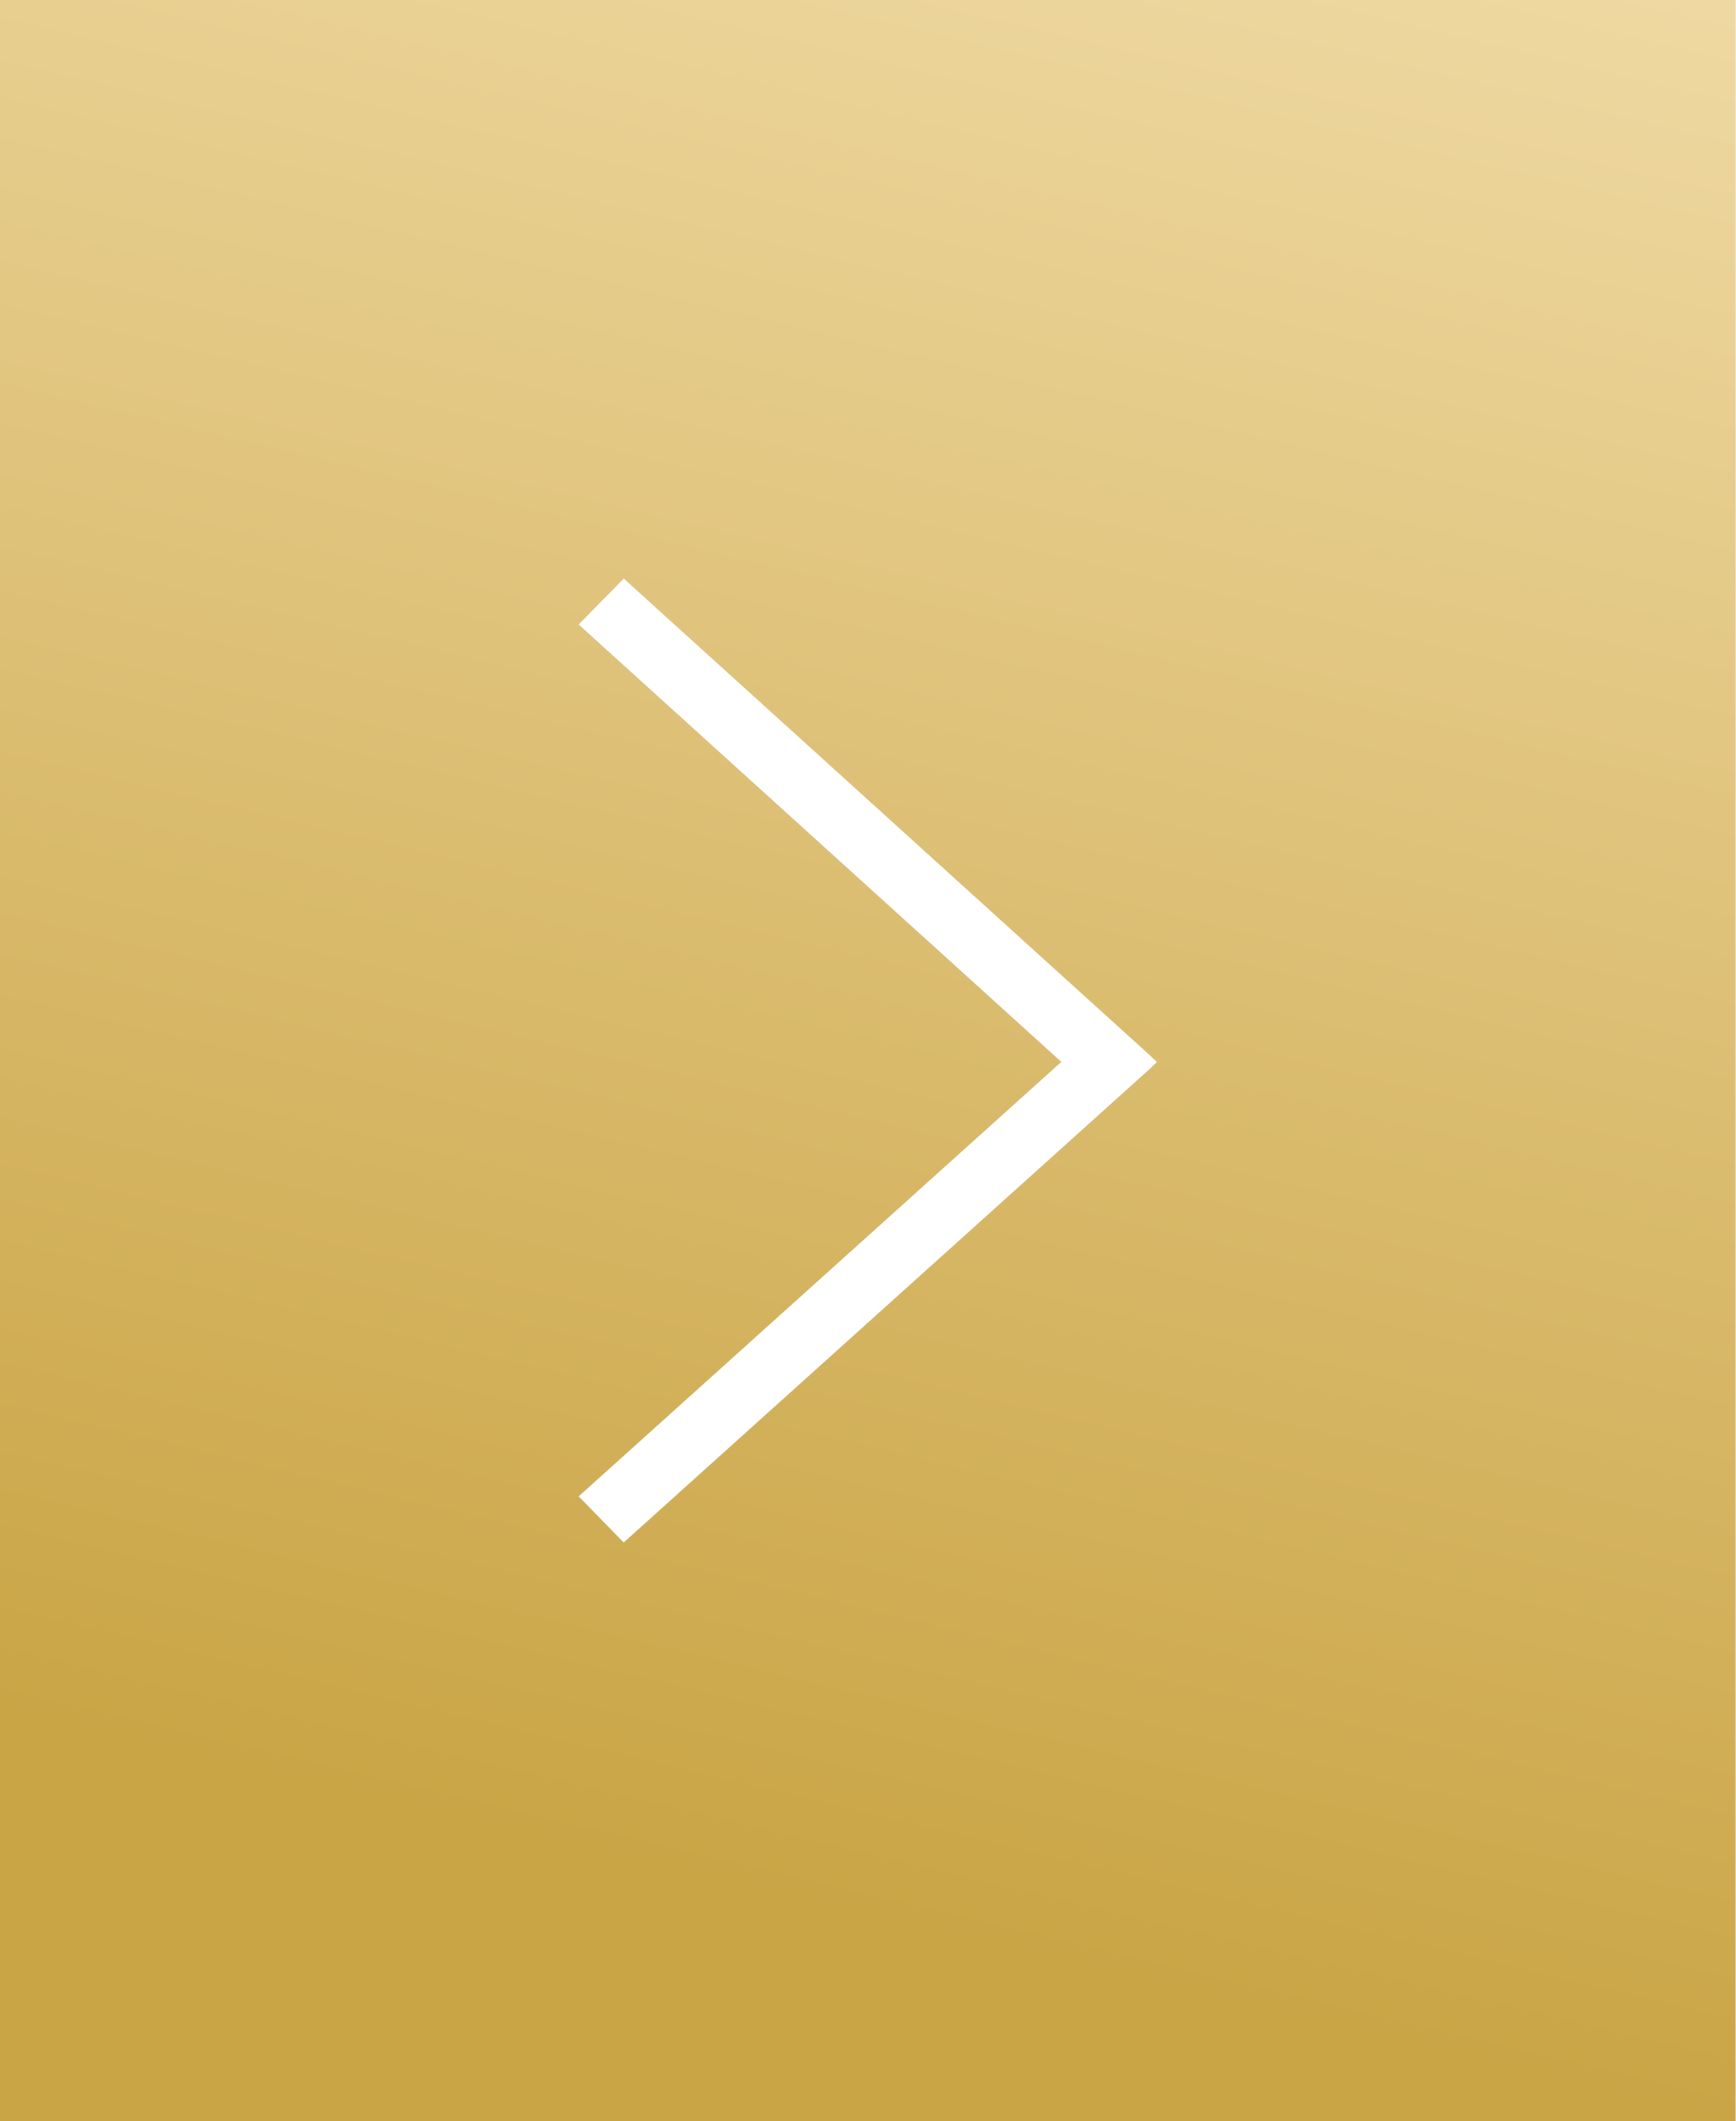
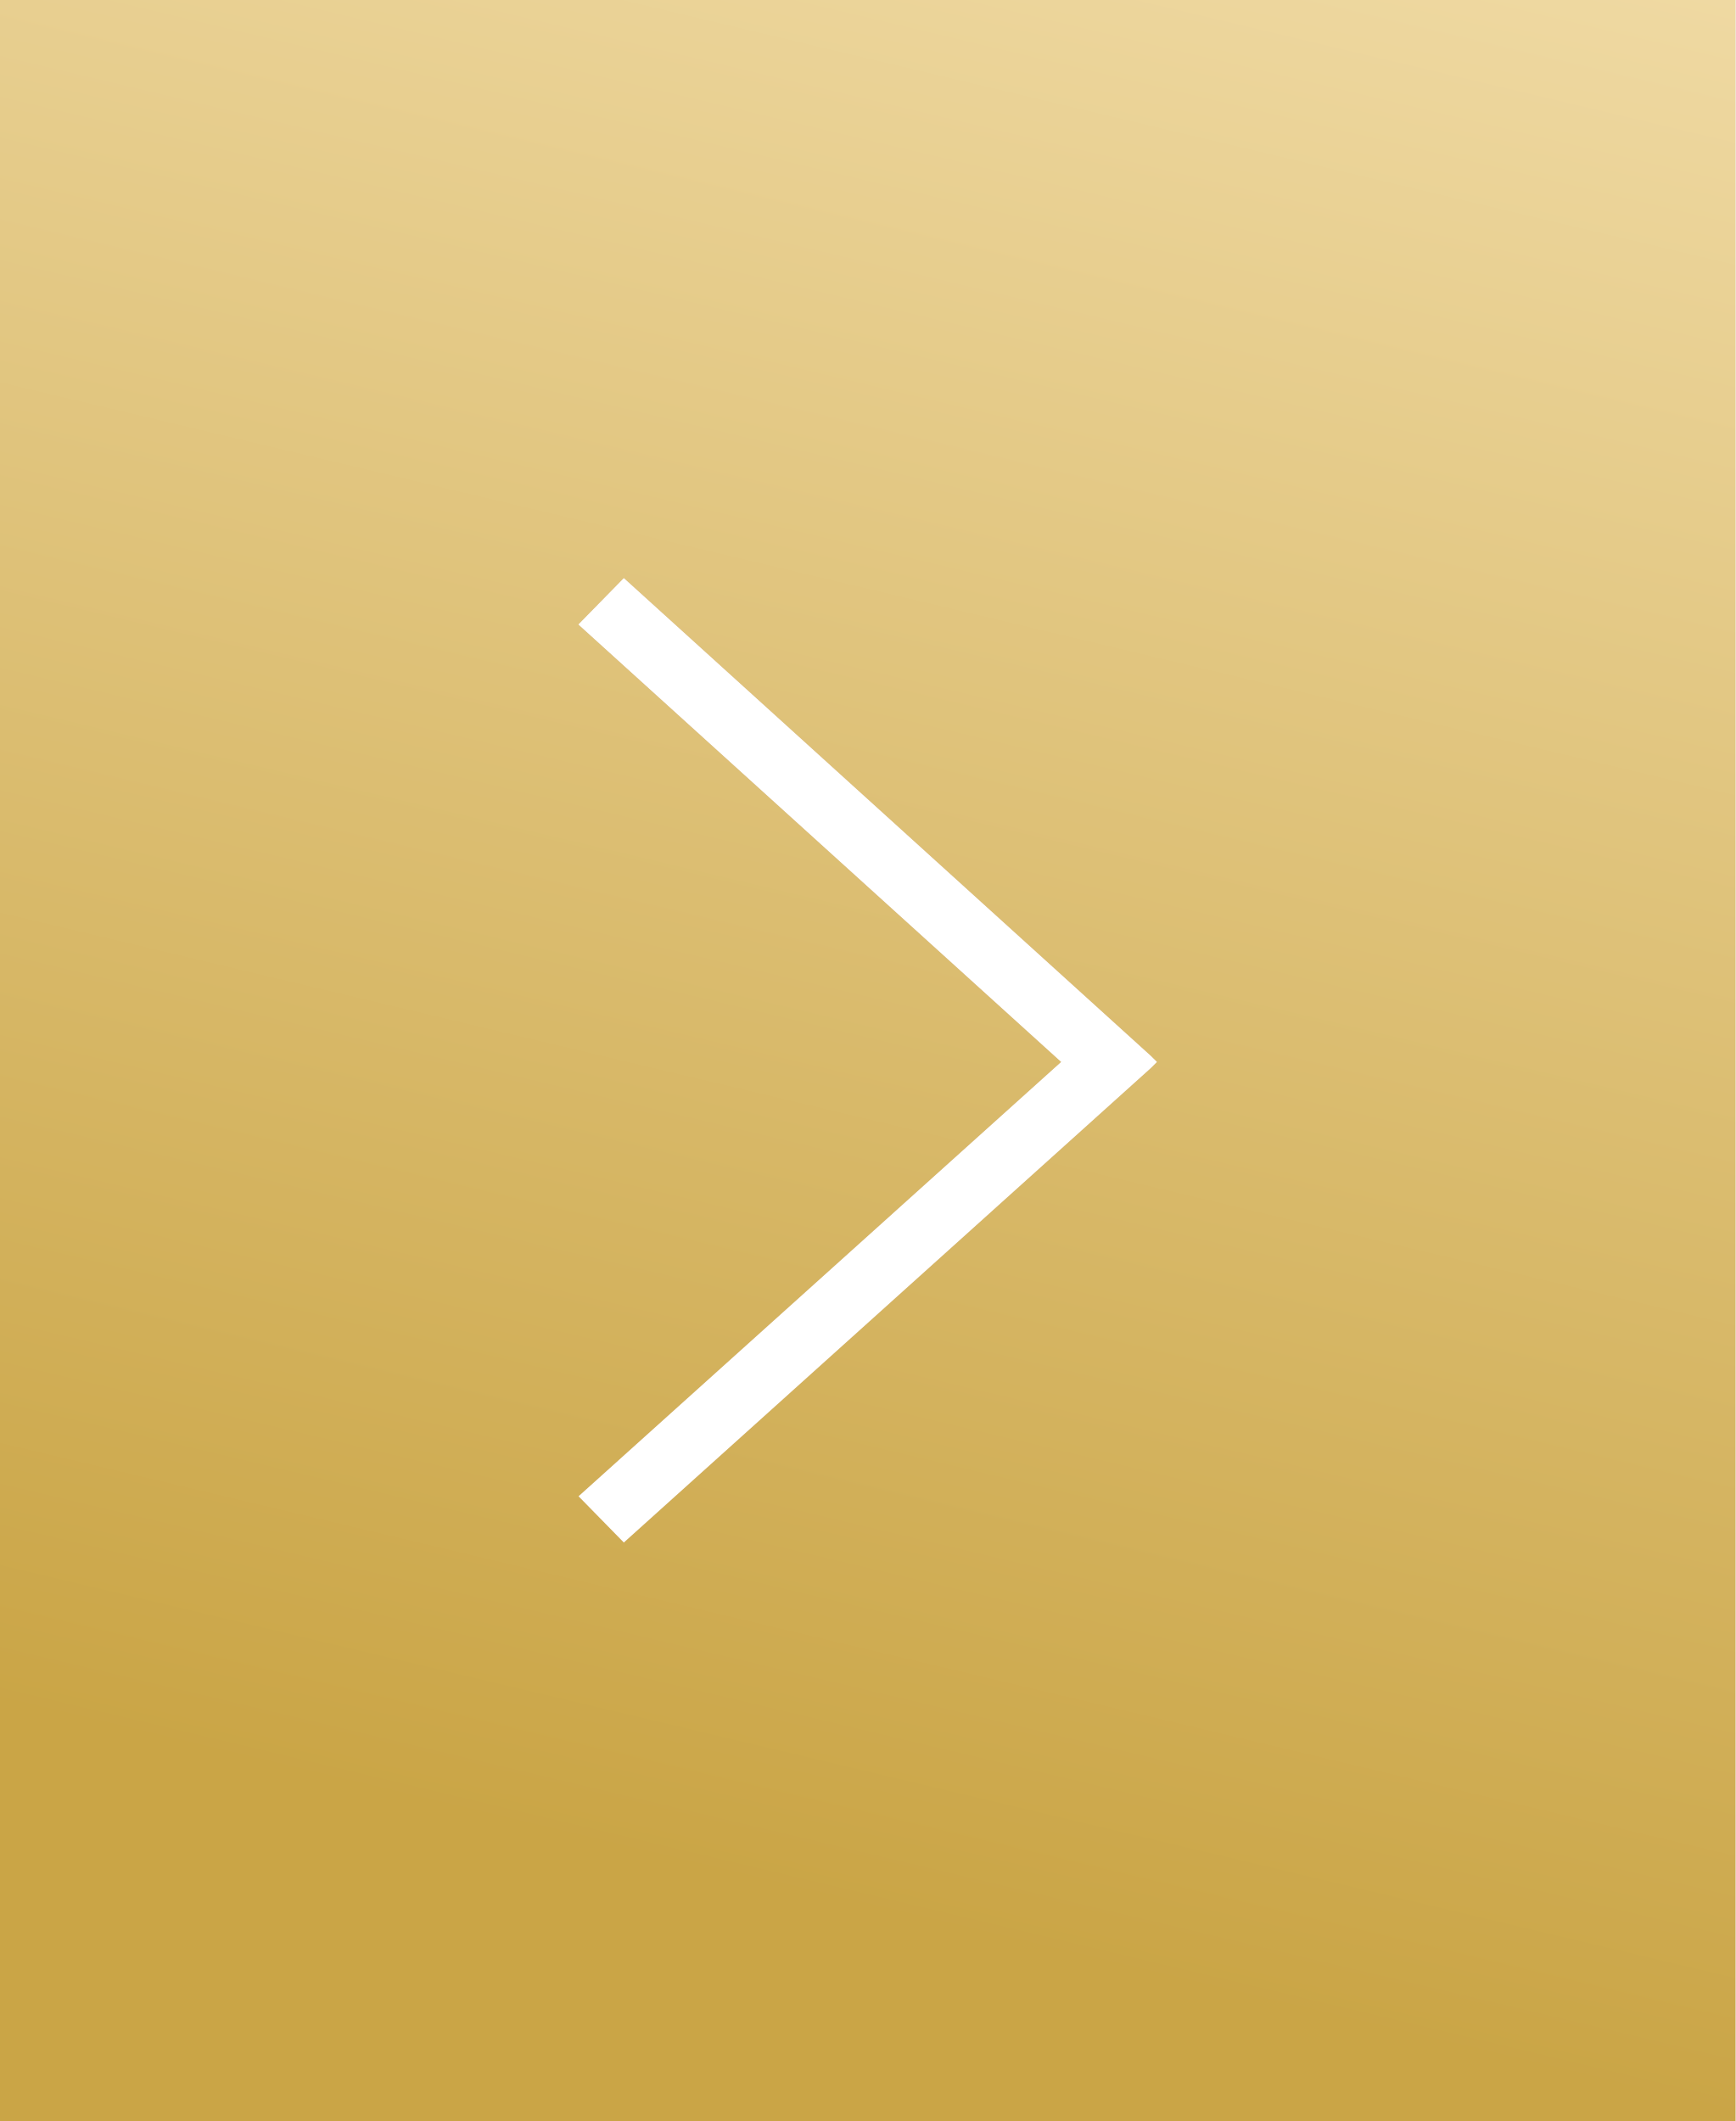
- <svg xmlns="http://www.w3.org/2000/svg" width="36" height="44" viewBox="0 0 36 44" fill="none">
-   <rect width="36" height="44" fill="url(#paint0_linear_843_11944)" />
-   <path d="M12 12.955L22.013 22.029L12.002 31.042L12.937 32L23.864 22.163L23.864 22.163L23.878 22.15L23.878 22.149L24 22.032L23.879 21.916L23.88 21.916L12.939 12L12 12.955Z" fill="#C1914C" />
-   <path d="M12 12.955L22.013 22.029L12.002 31.042L12.937 32L23.864 22.163L23.864 22.163L23.878 22.15L23.878 22.149L24 22.032L23.879 21.916L23.88 21.916L12.939 12L12 12.955Z" fill="white" />
+ <svg xmlns="http://www.w3.org/2000/svg" id="_圖層_1" data-name="圖層_1" version="1.1" viewBox="0 0 36 44">
  <defs>
-     <linearGradient id="paint0_linear_843_11944" x1="35.994" y1="0.006" x2="26.086" y2="41.64" gradientUnits="userSpaceOnUse">
-       <stop stop-color="#EFD9A2" />
-       <stop offset="1" stop-color="#CAA546" />
+     <style>
+       .st0 {
+         fill: url(#_未命名漸層);
+       }
+ 
+       .st1 {
+         fill: #fff;
+       }
+ 
+       .st2 {
+         fill: #c1914c;
+       }
+     </style>
+     <linearGradient id="_未命名漸層" data-name="未命名漸層" x1="23.92" y1="48.87" x2="14.01" y2="7.24" gradientTransform="translate(0 46) scale(1 -1)" gradientUnits="userSpaceOnUse">
+       <stop offset="0" stop-color="#efd9a2" />
+       <stop offset="1" stop-color="#caa546" />
    </linearGradient>
  </defs>
+   <rect class="st0" width="36" height="44" />
+   <path class="st2" d="M12,12.96l10.01,9.07-10.01,9.01.94.96,10.93-9.84h0s.01-.01.01-.01h0s.12-.12.12-.12l-.12-.12h0s-10.94-9.92-10.94-9.92l-.94.96Z" />
+   <path class="st1" d="M12,12.96l10.01,9.07-10.01,9.01.94.96,10.93-9.84h0s.01-.01.01-.01h0s.12-.12.12-.12l-.12-.12h0s-10.94-9.92-10.94-9.92l-.94.96Z" />
</svg>
